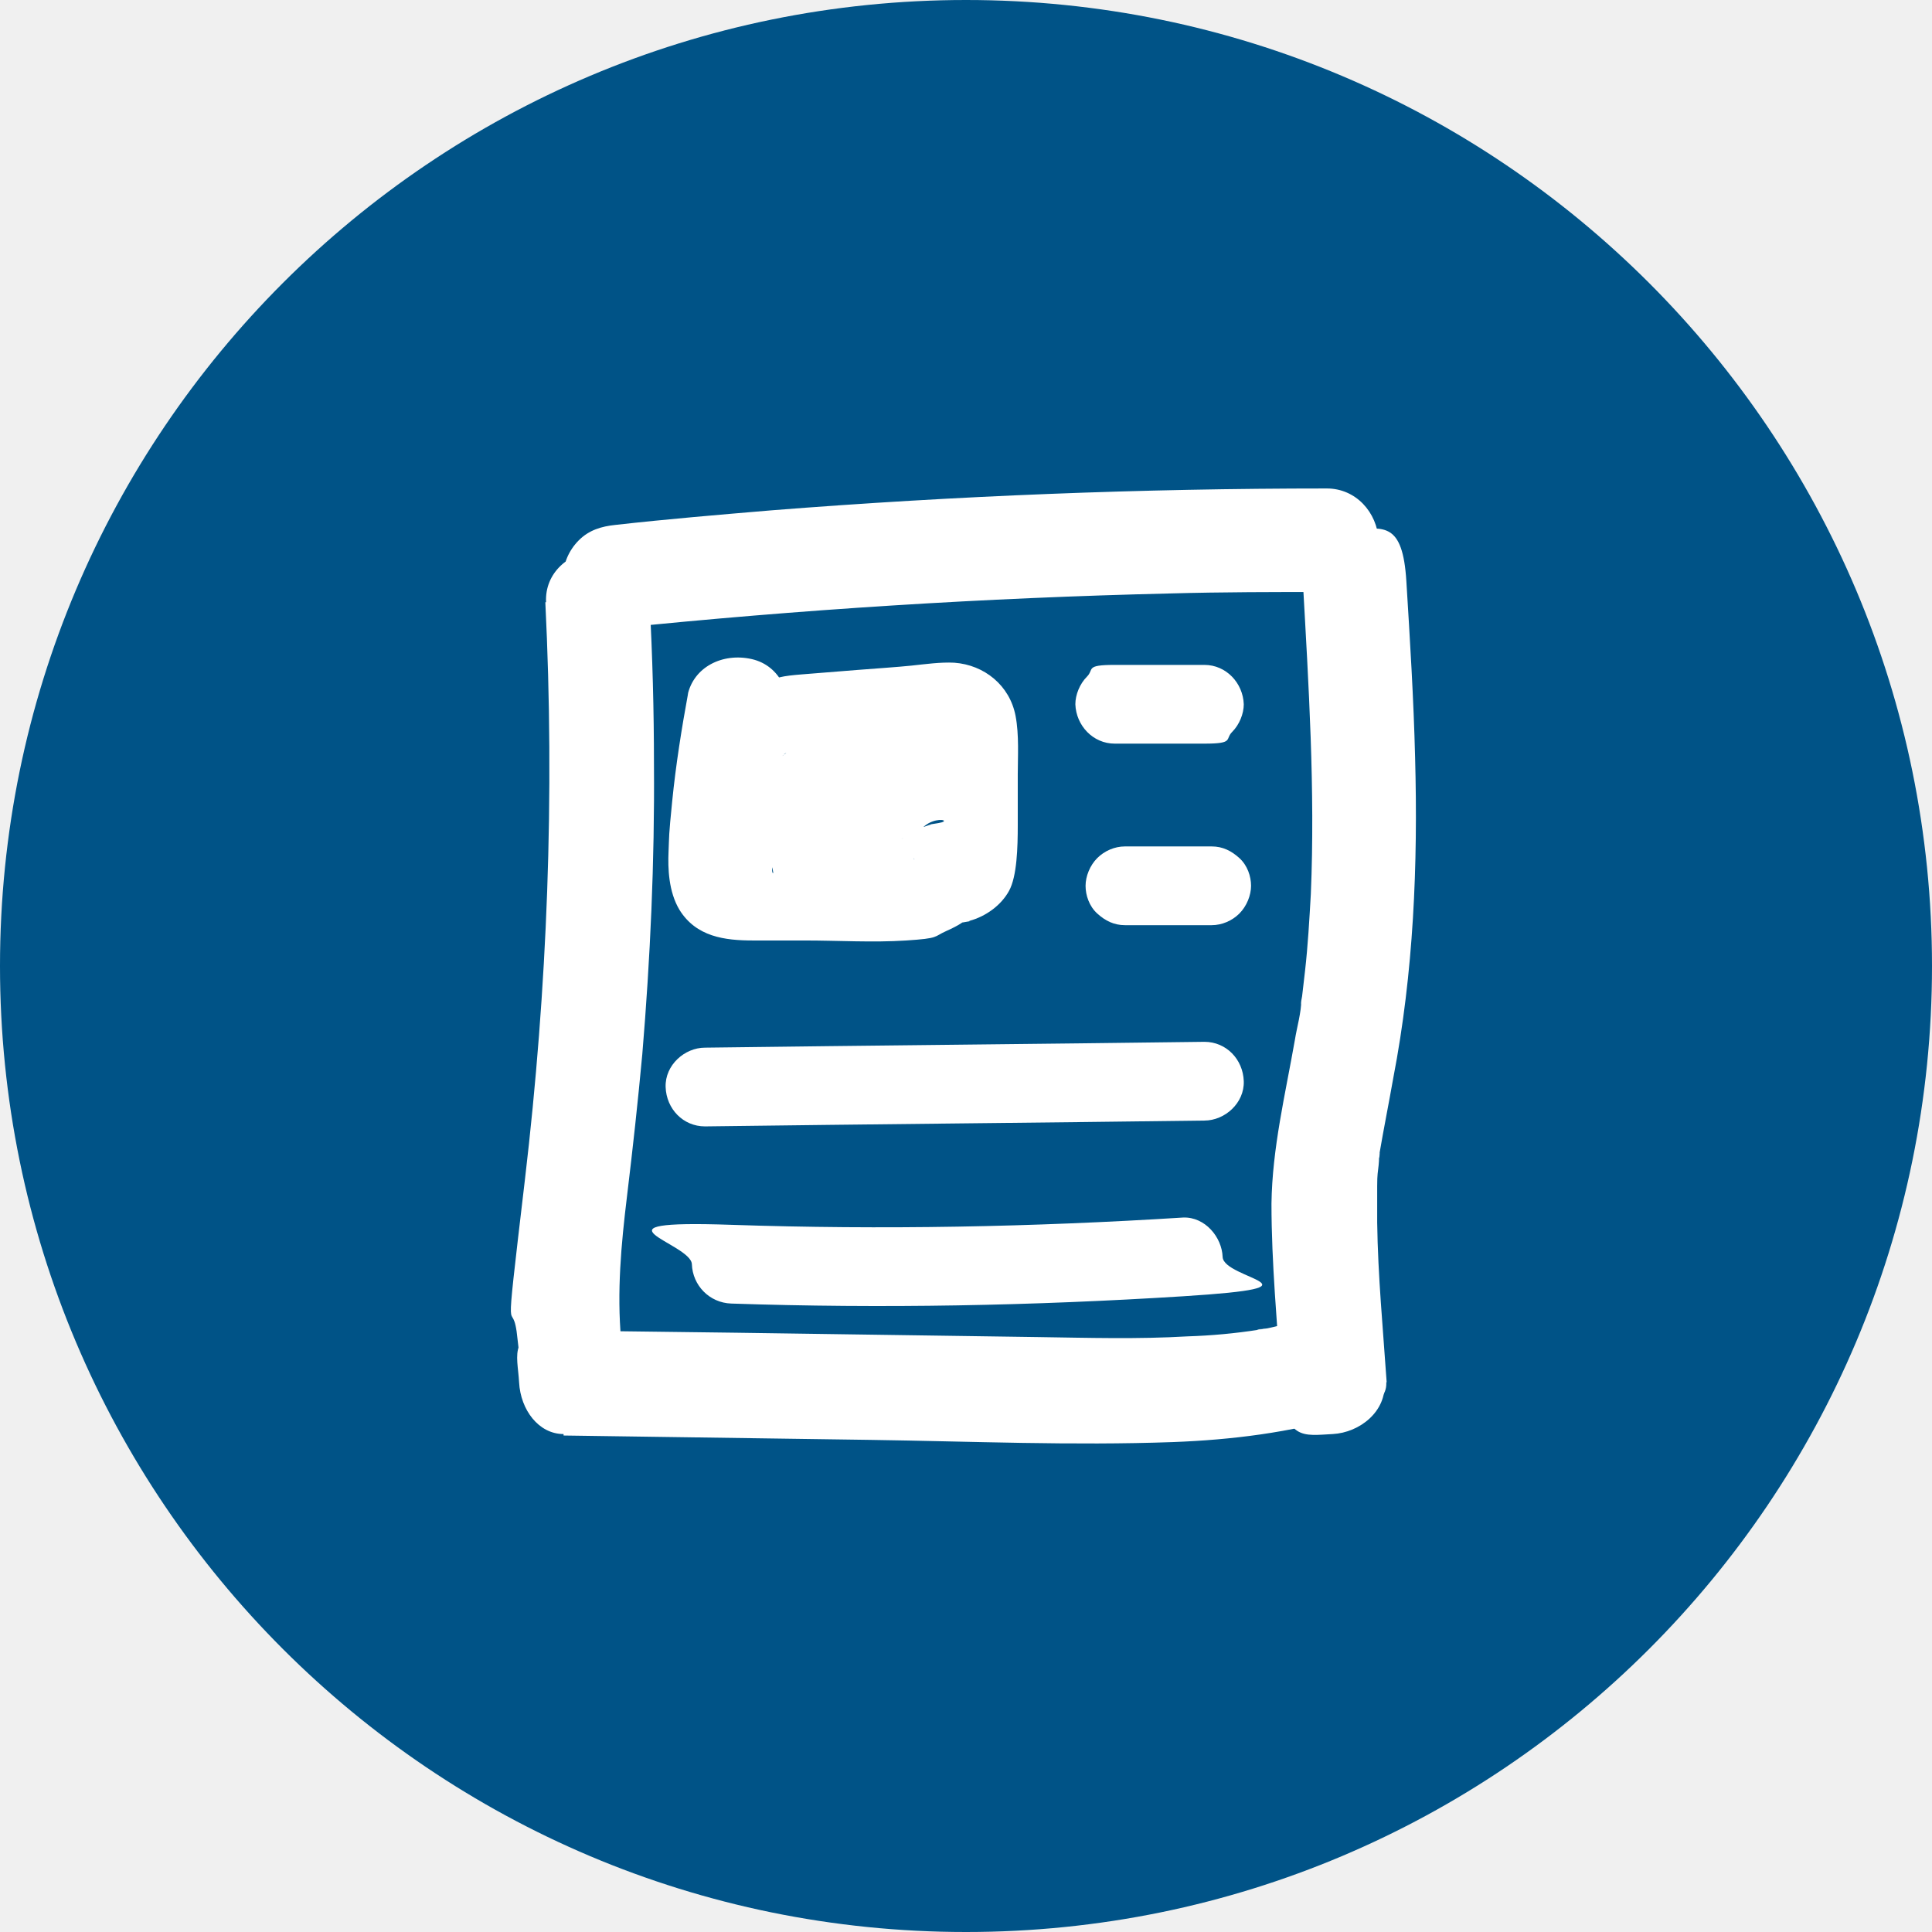
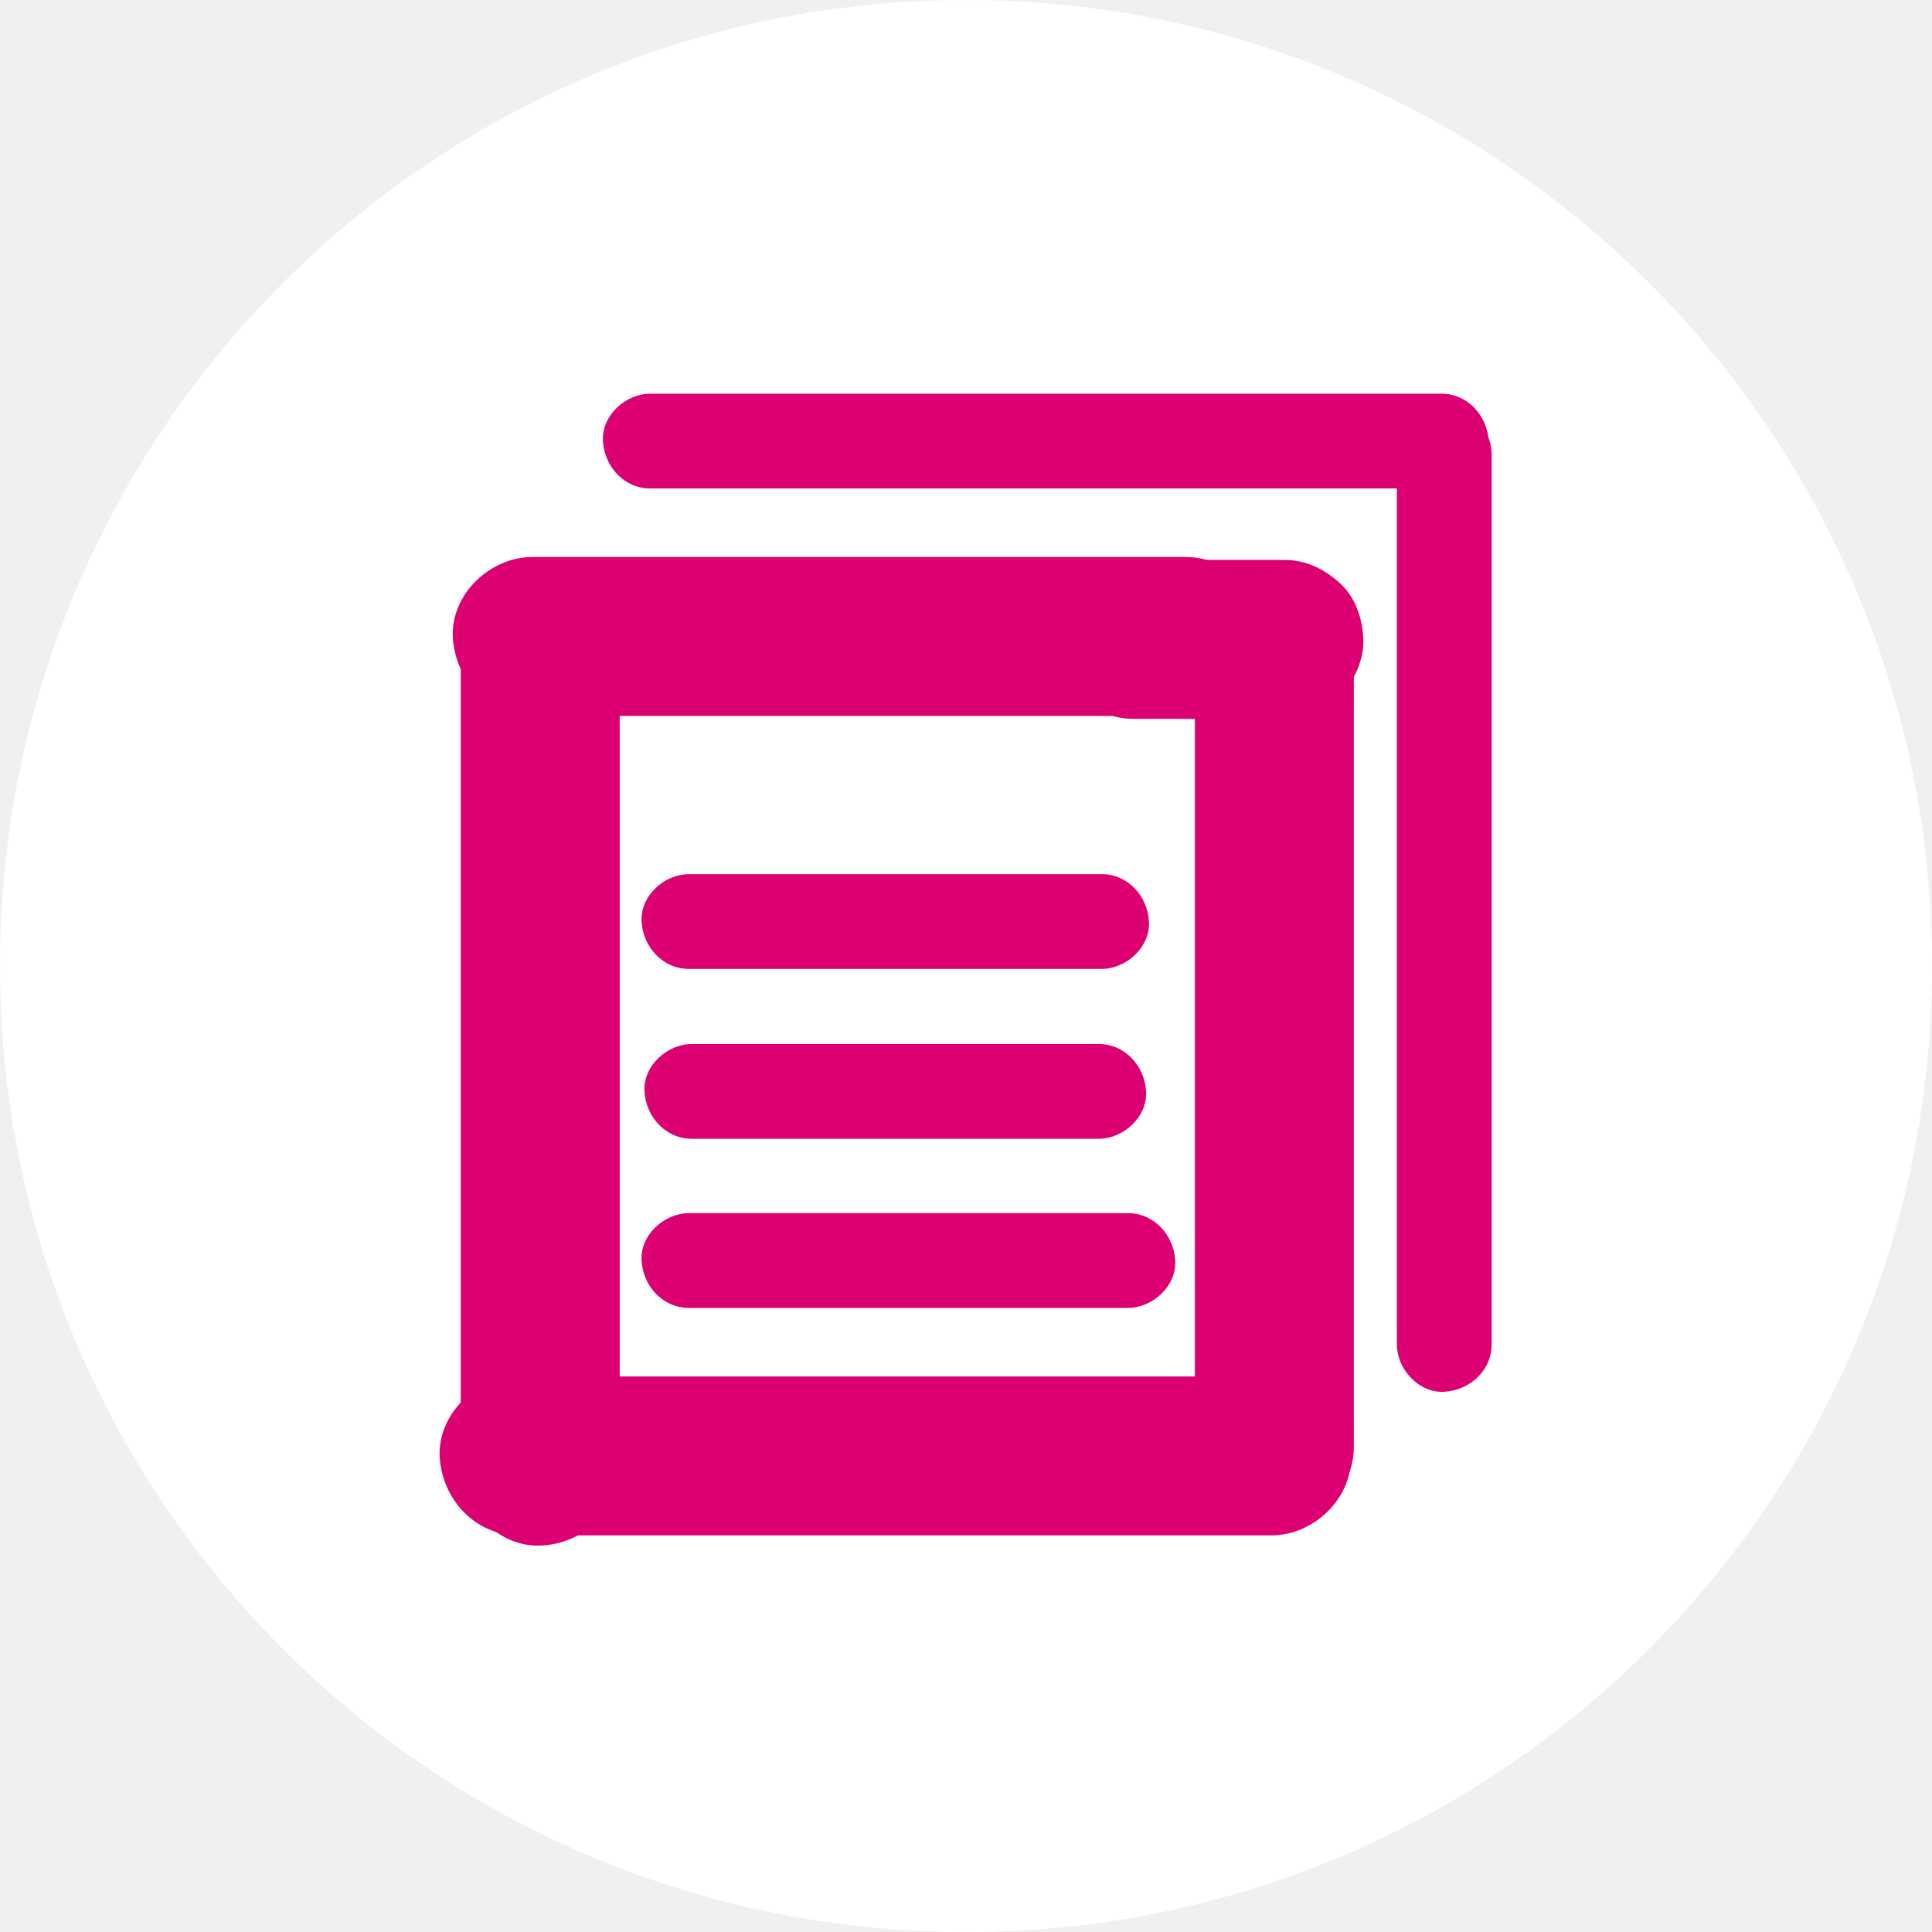
<svg xmlns="http://www.w3.org/2000/svg" version="1.1" viewBox="0 0 265 265">
  <defs>
    <style>
      .cls-1 {
-         fill: #005387;
+         fill: #fff;
      }

      .cls-2 {
-         fill: #fff;
+         fill: #dc0073;
      }
    </style>
  </defs>
  <g>
    <g id="Calque_1">
      <circle class="cls-1" cx="132.5" cy="132.5" r="132.5" />
      <g>
-         <path class="cls-2" d="M77.3,196.9l42.1.6c13.8.2,27.7.8,41.5.3,8-.3,16.1-1.3,23.8-3.6s5.3-5.2,4.3-8.8-4.2-6-7.5-5-3.2.9-4.8,1.2-1.6.3-2.4.5-.8.1-1.2.2c-.2,0-.5,0-.7.1.8-.1.9-.1.2,0-3.2.5-6.5.8-9.7.9-6.8.4-13.6.2-20.4.1-13.9-.2-27.7-.4-41.6-.6-7.9-.1-15.7-.2-23.6-.3s-6.3,3.3-6.1,7.1,2.7,7.1,6.1,7.1h0Z" />
-         <path class="cls-2" d="M190.2,189.6c-.5-7.3-1.2-14.6-1.3-21.9,0-1.7,0-3.3,0-5s.1-1.9.2-2.9,0-.8.1-1.1c.2-1.9-.3,1.5,0-.4.6-3.5,1.3-7,1.9-10.4,2.8-14.5,3.4-29.3,3-44-.2-8.1-.7-16.1-1.2-24.2s-3.1-7.3-7.1-7.1-7.4,3.1-7.1,7.1c.8,14.3,1.7,28.6,1.1,42.9-.2,3.5-.4,7.1-.8,10.6s-.2,1.7-.3,2.6-.1.9-.2,1.4,0,1.3,0-.2c0,1.9-.6,3.8-.9,5.7-1.3,7.4-3.1,14.8-3.2,22.4,0,8.2.8,16.4,1.3,24.5s3.1,7.3,7.1,7.1c3.7-.2,7.4-3.1,7.1-7.1h0Z" />
-         <path class="cls-2" d="M84.4,86.2c25.3-2.6,50.7-4.2,76.1-4.8,7.2-.2,14.3-.2,21.5-.2,3.7,0,7.3-3.3,7.1-7.1s-3.1-7.1-7.1-7.1c-25.4,0-50.9,1-76.2,3-7.1.6-14.3,1.2-21.4,2-1.9.2-3.6.7-5,2.1s-2.2,3.3-2.1,5c.2,3.5,3.2,7.5,7.1,7.1h0Z" />
-         <path class="cls-2" d="M74.8,82.6c1.3,26.5.3,52.9-2.8,79.2s-1.7,14.6-1,22,3,7.3,7.1,7.1,7.5-3.2,7.1-7.1c-.6-6.6,0-13.1.8-19.7s1.5-13,2.1-19.5c1.1-13.2,1.7-26.4,1.6-39.7,0-7.5-.2-14.9-.6-22.3-.2-3.7-3.1-7.3-7.1-7.1s-7.3,3.1-7.1,7.1h0Z" />
-         <path class="cls-2" d="M94.4,95c-.9,4.9-1.7,9.9-2.2,14.9s-.4,4.6-.5,6.9,0,5.5,1.5,8c2.3,3.7,6.2,4.2,10.1,4.2s4.7,0,7.1,0c4.6,0,9.3.3,13.9,0s3.7-.5,5.5-1.3,2.6-1.4,2.5-1.5c0,.2-1.7.6-.1.3s.5,0,.8-.2c2.2-.6,4.3-2.1,5.4-4.1s1.2-6,1.2-9c0-2.3,0-4.7,0-7s.2-5.4-.3-8c-.8-4.2-4.3-7-8.4-7.3-1.9-.1-4,.2-5.9.4s-5,.4-7.5.6-5,.4-7.5.6-3.9.4-5.7,1.5-3,2.4-3.9,3.9c-1.5,2.6-2.6,6.4-1.8,9.4s3.9,5.5,7.3,5.8,2.4.1,3.6.2l-6.9-9c-.2.7-.4,1.4-.6,2.1s-1,2.6-.3.9c-1.2,2.7-1.4,5.4.6,7.9s4.6,3.2,7.5,2.6,6.2-2.5,8.4-4.9c-4-1-7.9-2.1-11.9-3.1.2.8.2.6,0-.4.2-1.1.1-1.2-.1-.5-1.1,2.6.6,6,2.6,7.5s5.6,2.2,7.9.6,2.4-1.6,3.6-2.4c-3.6-2.1-7.2-4.1-10.7-6.2-.1,1.6.5-1.3,0,.2s-.8,1.9,0,.3c-1.3,2.8-1.3,6.4,1.1,8.6s6,3,8.6,1.1,2.6-1.8,3.9-2.7c-3.6-2.1-7.2-4.1-10.7-6.2-.2,2,0,4,.3,6,.6,3.7,5.4,6.1,8.8,5s5.6-4.8,5-8.8c.3,2,0,0,0-.4s0-1.2.1-1.8c.6-5.3-6.6-9.1-10.7-6.2s-2.6,1.8-3.9,2.7c3.3,3.3,6.5,6.5,9.8,9.8,1.2-2.6,1.8-4.8,2-7.7.4-5.3-6.4-9.1-10.7-6.2s-2.4,1.6-3.6,2.4l10.5,8.1c.9-2,.8-4.6.1-6.7-1.5-4.8-8.2-7.3-11.9-3.1s-1,.9-1,1c0-.4,1.2-.8,0-.2-.1,0-.3.2-.4.2-.5.2-.3.2.6-.2,0,.1-1.3.3-1.4.4l8.1,10.5c.9-2.1,1.8-4.2,2.3-6.4,1.2-4.6-2.2-8.8-6.9-9s-2.4,0-3.6-.2l3.6,1-.3-.2,3.3,4.3c.9,2.8-.3,3.5,0,2.2s.2-.7.2-1,.4-1.2,0-.1l-.2.5c.4-.6.2-.5-.5.5.4-.4.7-.3-.6.4l-.5.2c-.4.3-.9.4-1.5.3.5-.4,2.1-.2,2.8-.2,3.4-.3,6.7-.6,10.1-.8s3.3-.3,4.9-.4,1.5-.1,2.3-.2.6,0,.9,0c-3.9-4.7-5.6-6-5-3.8.1.5,0,.3-.1-.9-.2.6,0,1.5,0,2.2s0,1.8,0,2.6c0,1.8,0,3.5,0,5.3s0,3.3,0,5,0,1.5,0,2.2c-.8-6.9,6.4-5.6,3.3-5.1s-.6.1-1,.2c-1.1.3-2.2.8-3.1,1.4s-2.5,1.4-.6.5c-1.1.5.5-.6.5,0s-1.1,0-1,0c-1,0-1.9,0-2.9,0-3.5,0-6.9,0-10.4,0s-3.4,0-5,0-1.6,0-2.4,0-.8,0-1.2,0c-2.1-.1-.9.7,3.8,2.6l.4,1c.5,1.6.1,1.3.1.7s0-1,0-1.6c0-1,.1-1.9.2-2.9.1-1.9.3-3.8.5-5.7s.2-1.9.3-2.8c0,.2-.2,1.5,0,.2s.1-.9.2-1.4c.3-2,.6-4,1-5.9.7-3.7-1-7.9-5-8.8s-8,1.1-8.8,5h0Z" />
-         <path class="cls-2" d="M152.9,102c4.1,0,8.2,0,12.3,0s2.8-.6,3.8-1.6,1.6-2.5,1.6-3.8c-.1-2.9-2.4-5.4-5.4-5.4s-8.2,0-12.3,0-2.8.6-3.8,1.6-1.6,2.5-1.6,3.8c.1,2.9,2.4,5.4,5.4,5.4h0Z" />
-         <path class="cls-2" d="M154.3,126.9h11.9c1.4,0,2.8-.6,3.8-1.6s1.6-2.5,1.6-3.8-.5-2.8-1.6-3.8-2.3-1.6-3.8-1.6h-11.9c-1.4,0-2.8.6-3.8,1.6s-1.6,2.5-1.6,3.8.5,2.8,1.6,3.8,2.3,1.6,3.8,1.6h0Z" />
-         <path class="cls-2" d="M96.7,154.5c22.8-.3,45.6-.5,68.5-.8,2.8,0,5.5-2.4,5.4-5.4s-2.4-5.4-5.4-5.4c-22.8.3-45.6.5-68.5.8-2.8,0-5.5,2.4-5.4,5.4s2.4,5.4,5.4,5.4h0Z" />
-         <path class="cls-2" d="M100.3,178.8c20.7.7,41.4.3,62-1s5.5-2.3,5.4-5.4c-.1-2.7-2.4-5.5-5.4-5.4-20.6,1.3-41.3,1.7-62,1s-5.5,2.5-5.4,5.4,2.4,5.3,5.4,5.4h0Z" />
+         <path class="cls-2" d="M63.2,89.1v112c0,5.7,5,11.1,10.9,10.9s10.9-4.8,10.9-10.9v-112c0-5.7-5-11.1-10.9-10.9s-10.9,4.8-10.9,10.9h0Z" />
+         <g>
+           <path class="cls-2" d="M71.2,210.6h103.2c5.7,0,11.1-5,10.9-10.9-.3-5.9-4.8-10.9-10.9-10.9h-103.2c-5.7,0-11.1,5-10.9,10.9.3,5.9,4.8,10.9,10.9,10.9h0Z" />
+           <path class="cls-2" d="M185.7,198.4v-109.8c0-5.7-5-11.1-10.9-10.9-5.9.3-10.9,4.8-10.9,10.9v109.8c0,5.7,5,11.1,10.9,10.9,5.9-.3,10.9-4.8,10.9-10.9h0Z" />
+           <path class="cls-2" d="M162.6,76.4h-89.6c-5.7,0-11.1,5-10.9,10.9.3,5.9,4.8,10.9,10.9,10.9h89.6c5.7,0,11.1-5,10.9-10.9s-4.8-10.9-10.9-10.9h0Z" />
+           <path class="cls-2" d="M155.5,98.6c6.9,0,13.8,0,20.6,0s5.7-1.2,7.7-3.2,3.3-5,3.2-7.7-1-5.7-3.2-7.7-4.7-3.2-7.7-3.2c-6.9,0-13.8,0-20.6,0s-5.7,1.2-7.7,3.2-3.3,5-3.2,7.7,1,5.7,3.2,7.7,4.7,3.2,7.7,3.2h0Z" />
+           <path class="cls-2" d="M94.5,132.9h56.6c3.4,0,6.7-3,6.5-6.5s-2.9-6.5-6.5-6.5h-56.6c-3.4,0-6.7,3-6.5,6.5s2.9,6.5,6.5,6.5h0Z" />
+           <path class="cls-2" d="M94.9,156.2h55.8c3.4,0,6.7-3,6.5-6.5s-2.9-6.5-6.5-6.5h-55.8c-3.4,0-6.7,3-6.5,6.5s2.9,6.5,6.5,6.5h0Z" />
+           <path class="cls-2" d="M94.5,179.4h60.2c3.4,0,6.7-3,6.5-6.5s-2.9-6.5-6.5-6.5h-60.2c-3.4,0-6.7,3-6.5,6.5s2.9,6.5,6.5,6.5h0Z" />
+           <path class="cls-2" d="M89.2,67h108.5c3.4,0,6.7-3,6.5-6.5s-2.9-6.5-6.5-6.5h-108.5c-3.4,0-6.7,3-6.5,6.5s2.9,6.5,6.5,6.5h0Z" />
+           <path class="cls-2" d="M191.6,62.3v122.1c0,3.4,3,6.7,6.5,6.5s6.5-2.9,6.5-6.5V62.3c0-3.4-3-6.7-6.5-6.5s-6.5,2.9-6.5,6.5h0Z" />
+         </g>
      </g>
    </g>
  </g>
</svg>
